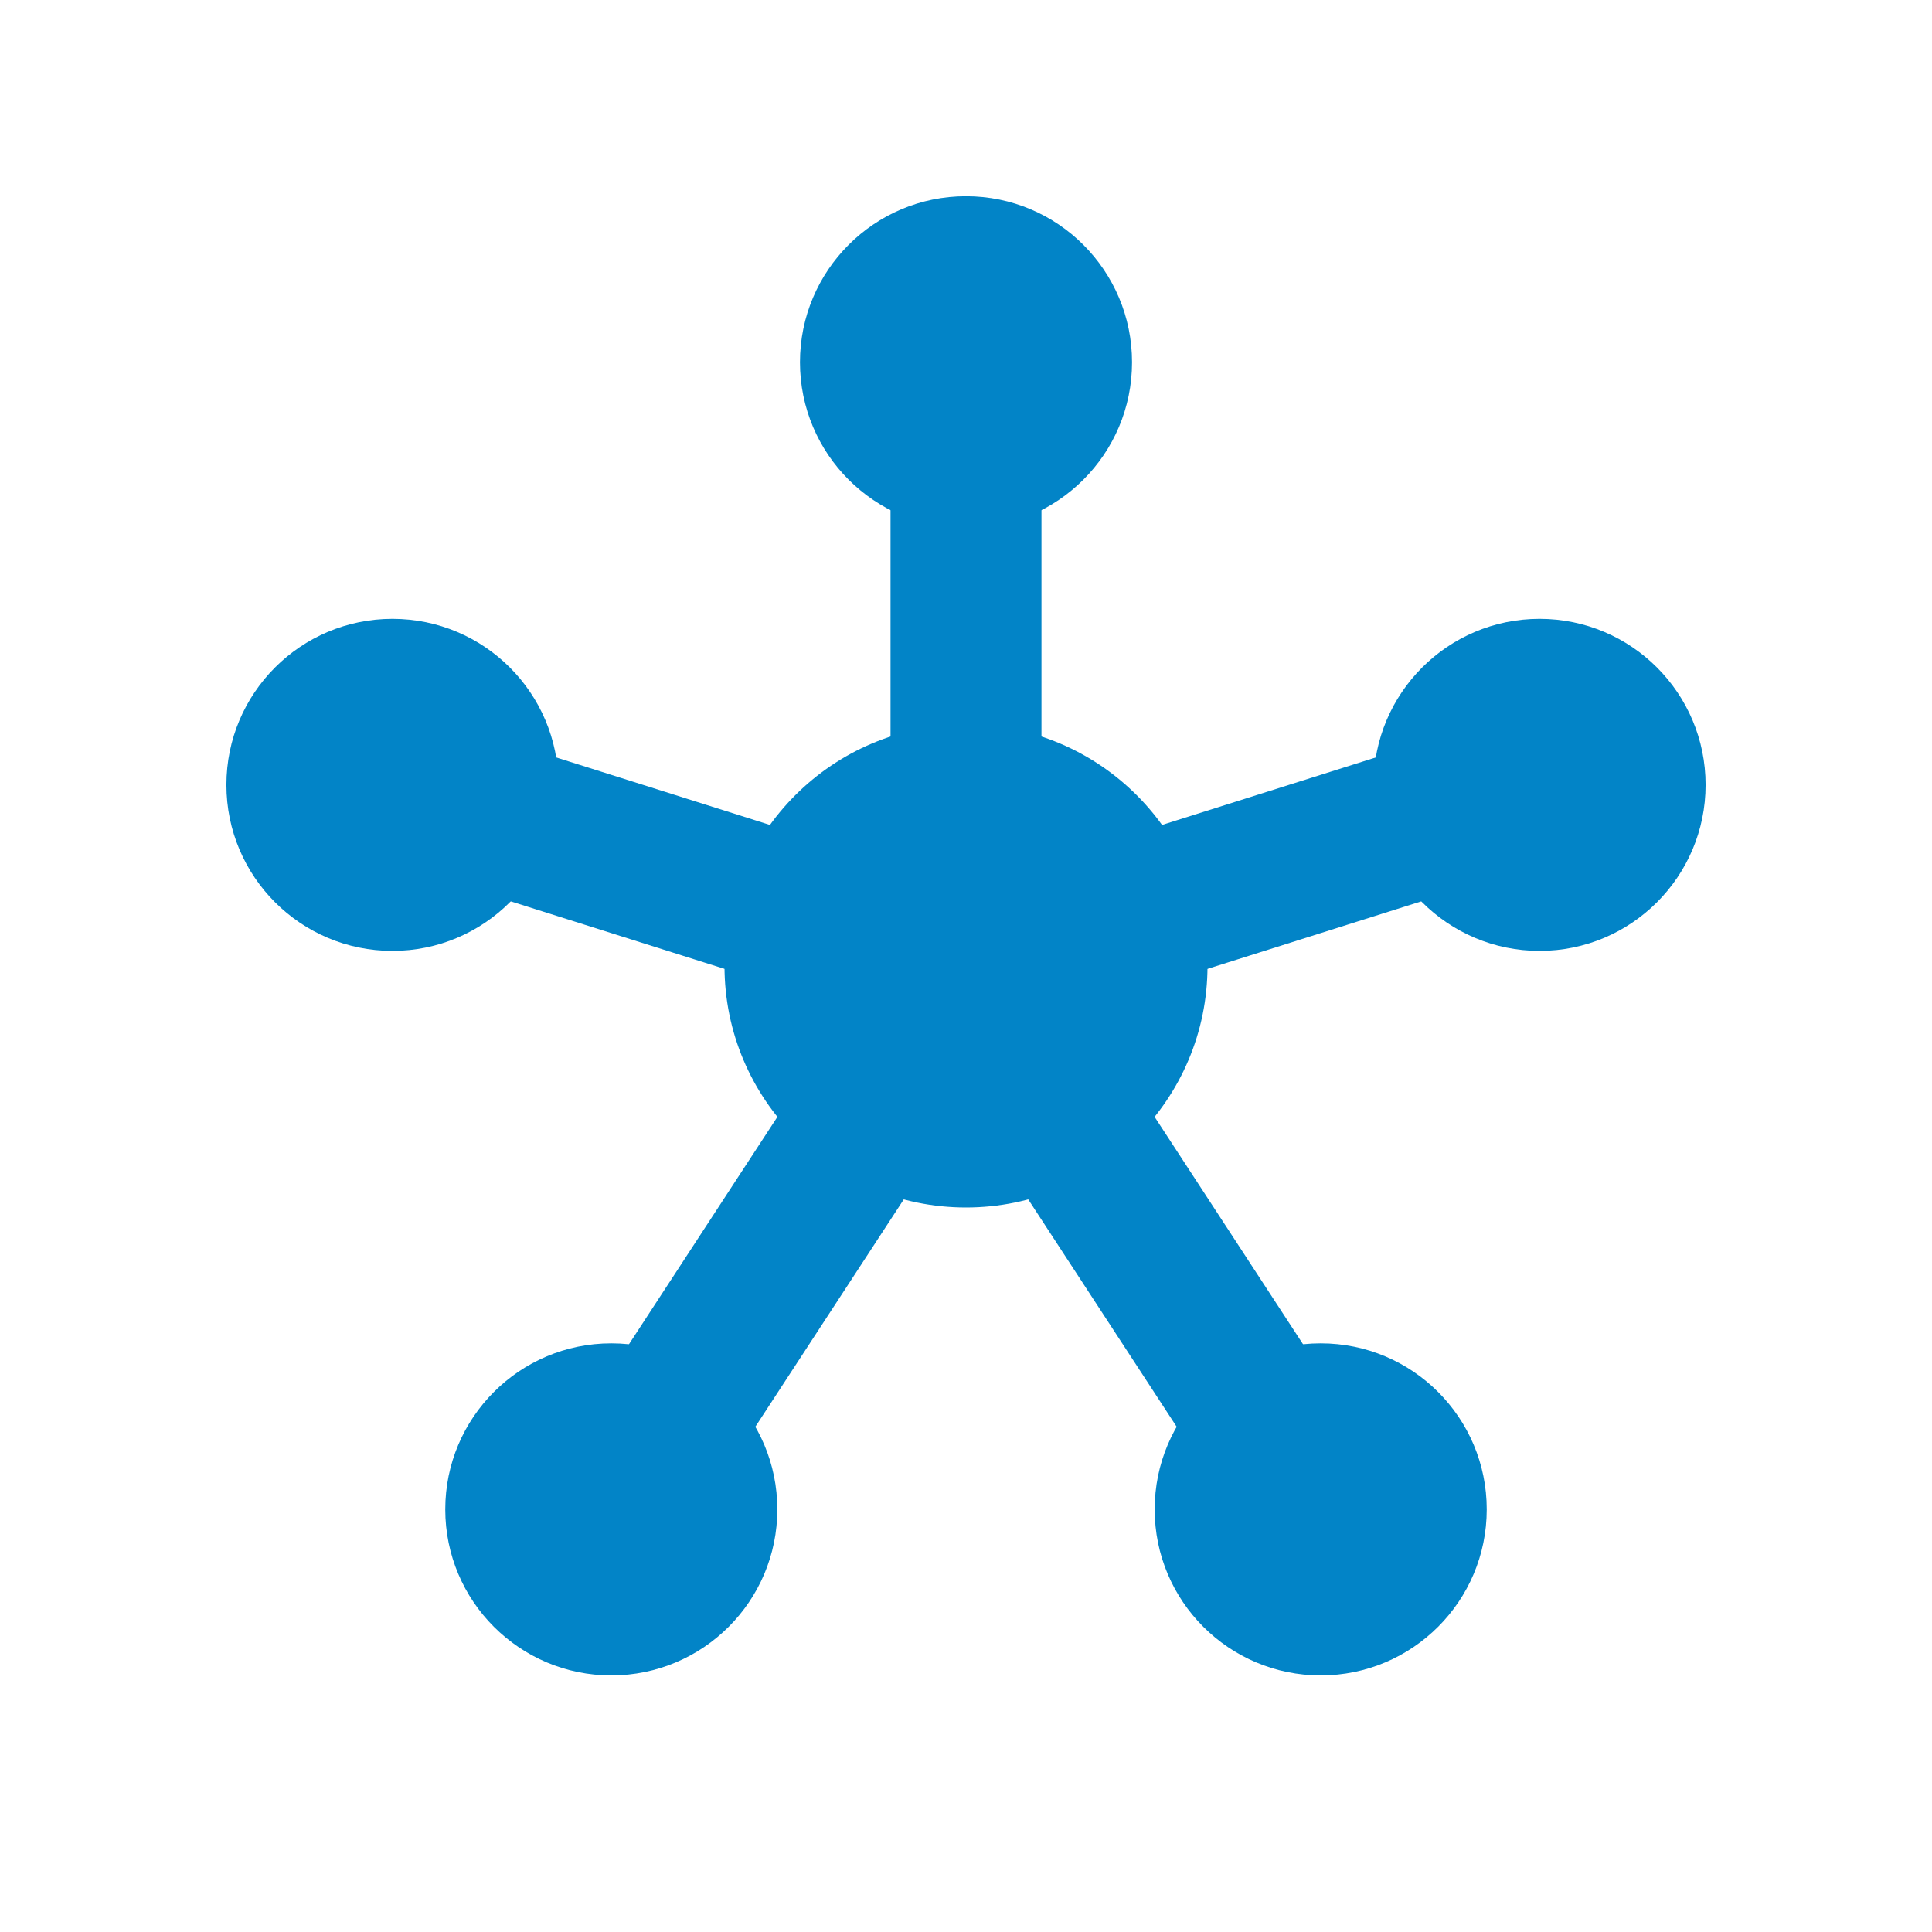
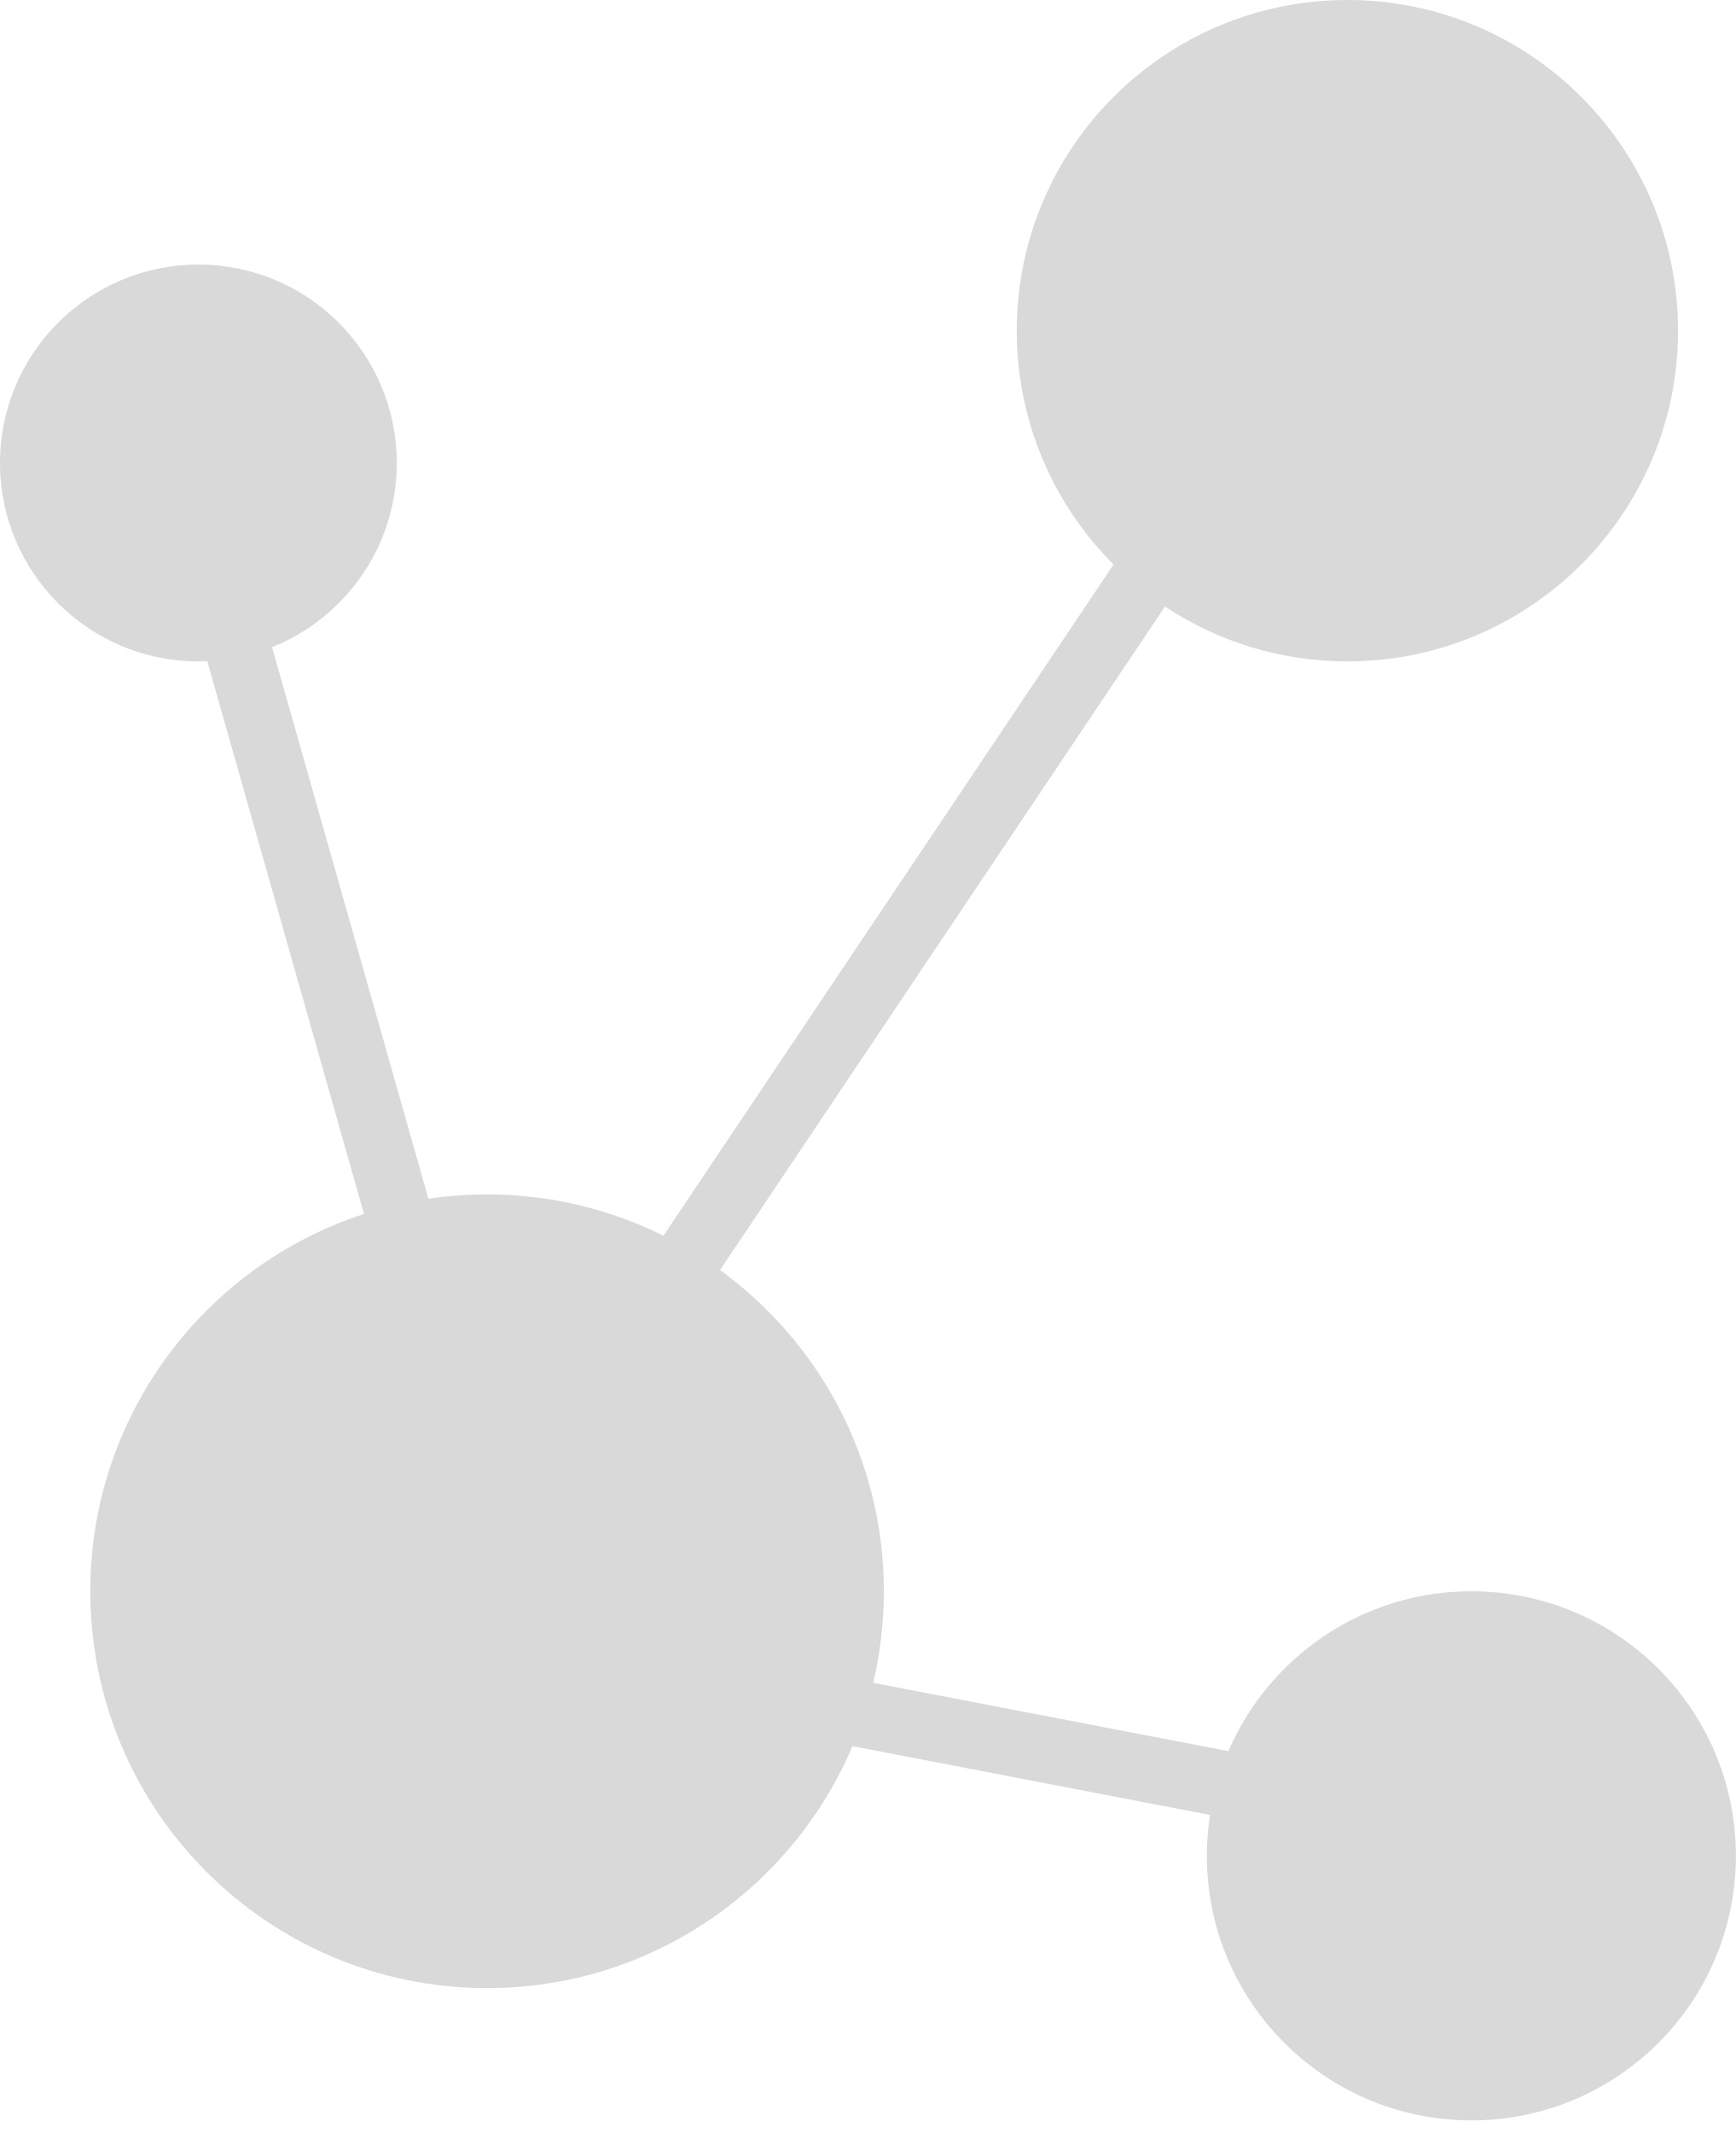
- <svg xmlns="http://www.w3.org/2000/svg" viewBox="0 0 256 256" fill="#0284c7">
-   <g stroke="#0284c7" stroke-width="20" stroke-linecap="round" fill="none">
-     <line x1="128" y1="128" x2="128" y2="48" />
-     <line x1="128" y1="128" x2="204" y2="104" />
-     <line x1="128" y1="128" x2="175" y2="200" />
-     <line x1="128" y1="128" x2="81" y2="200" />
-     <line x1="128" y1="128" x2="52" y2="104" />
-   </g>
-   <circle cx="128" cy="128" r="32" />
-   <circle cx="128" cy="48" r="22" />
-   <circle cx="204" cy="104" r="22" />
-   <circle cx="175" cy="200" r="22" />
-   <circle cx="81" cy="200" r="22" />
-   <circle cx="52" cy="104" r="22" />
+ <svg xmlns="http://www.w3.org/2000/svg" width="105" height="129" viewBox="0 0 105 129" fill="none">
+   <path d="M81.501 0C92.547 0 101.501 8.954 101.501 20C101.501 31.046 92.547 40 81.501 40C77.423 40 73.63 38.778 70.468 36.682L43.553 76.81C49.557 81.172 53.462 88.248 53.462 96.237C53.462 98.143 53.238 99.996 52.818 101.773L74.303 105.905C76.756 100.218 82.413 96.237 89 96.237C97.837 96.237 105 103.401 105 112.237C105 121.074 97.837 128.237 89 128.237C80.163 128.237 73 121.074 73 112.237C73 111.396 73.065 110.571 73.19 109.765L51.565 105.604C47.915 114.205 39.393 120.237 29.462 120.237C16.207 120.237 5.462 109.492 5.462 96.237C5.462 85.582 12.406 76.549 22.016 73.416L12.538 39.987C12.36 39.995 12.18 40 12 40C5.373 40 0 34.627 0 28C0 21.373 5.373 16 12 16C18.627 16 24 21.373 24 28C24 33.052 20.876 37.371 16.456 39.141L25.913 72.498C27.071 72.326 28.256 72.237 29.462 72.237C33.294 72.237 36.915 73.137 40.129 74.734L67.356 34.14C63.739 30.521 61.501 25.521 61.501 20C61.501 8.954 70.456 0 81.501 0Z" fill="#D9D9D9" />
</svg>
